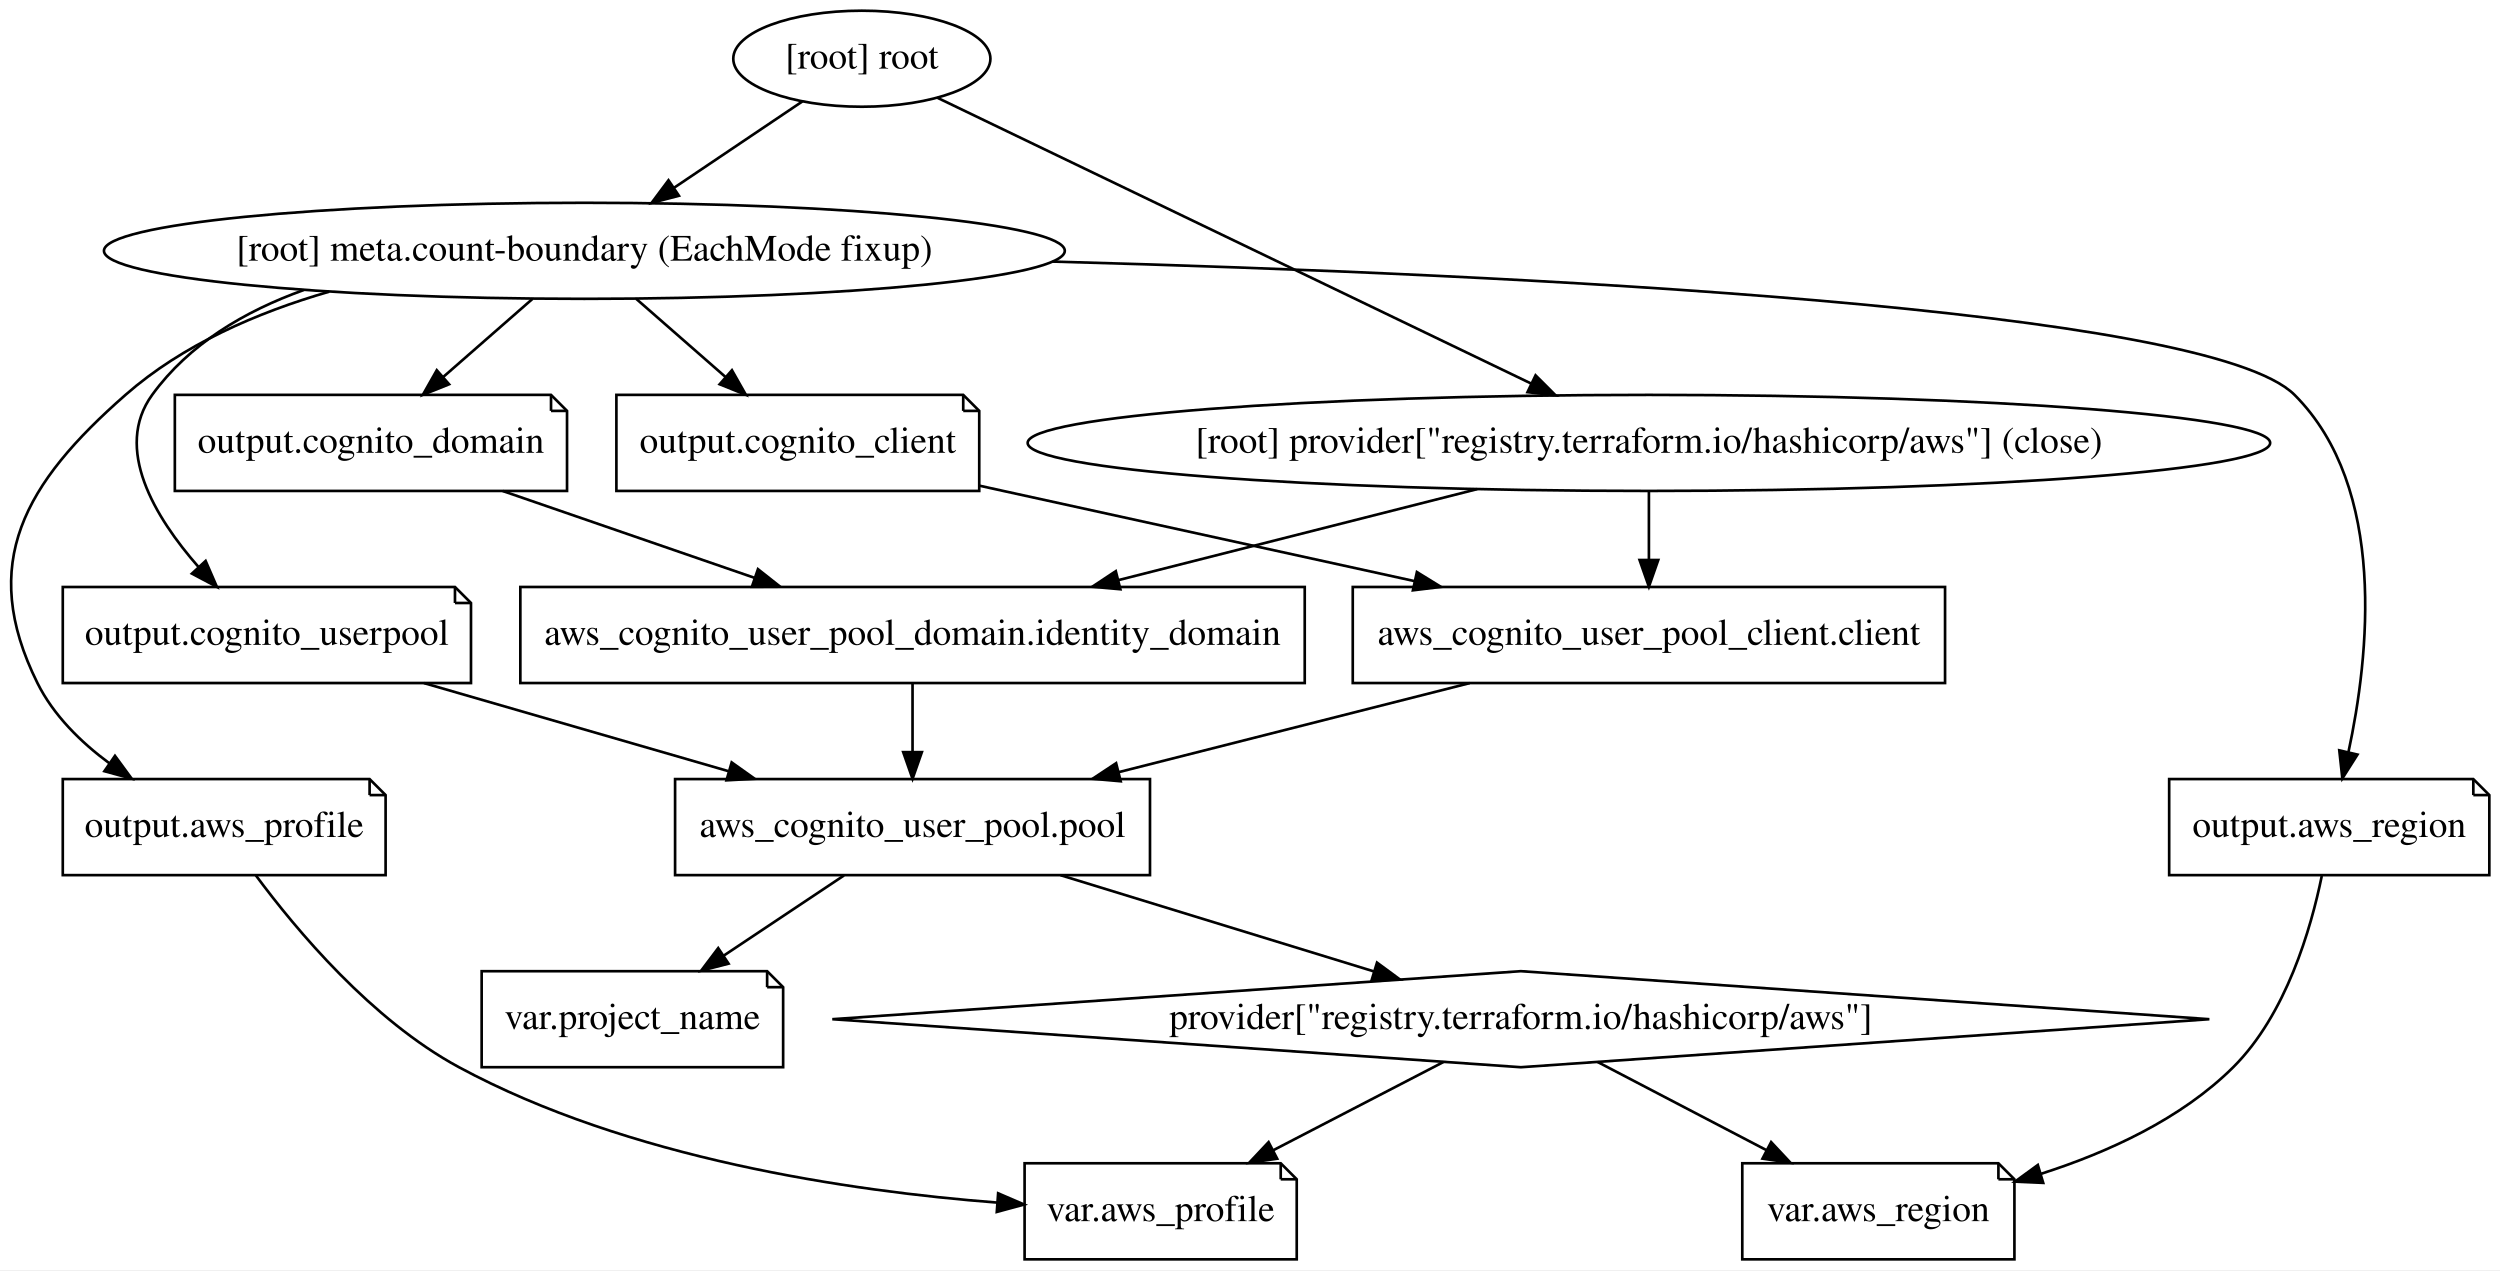
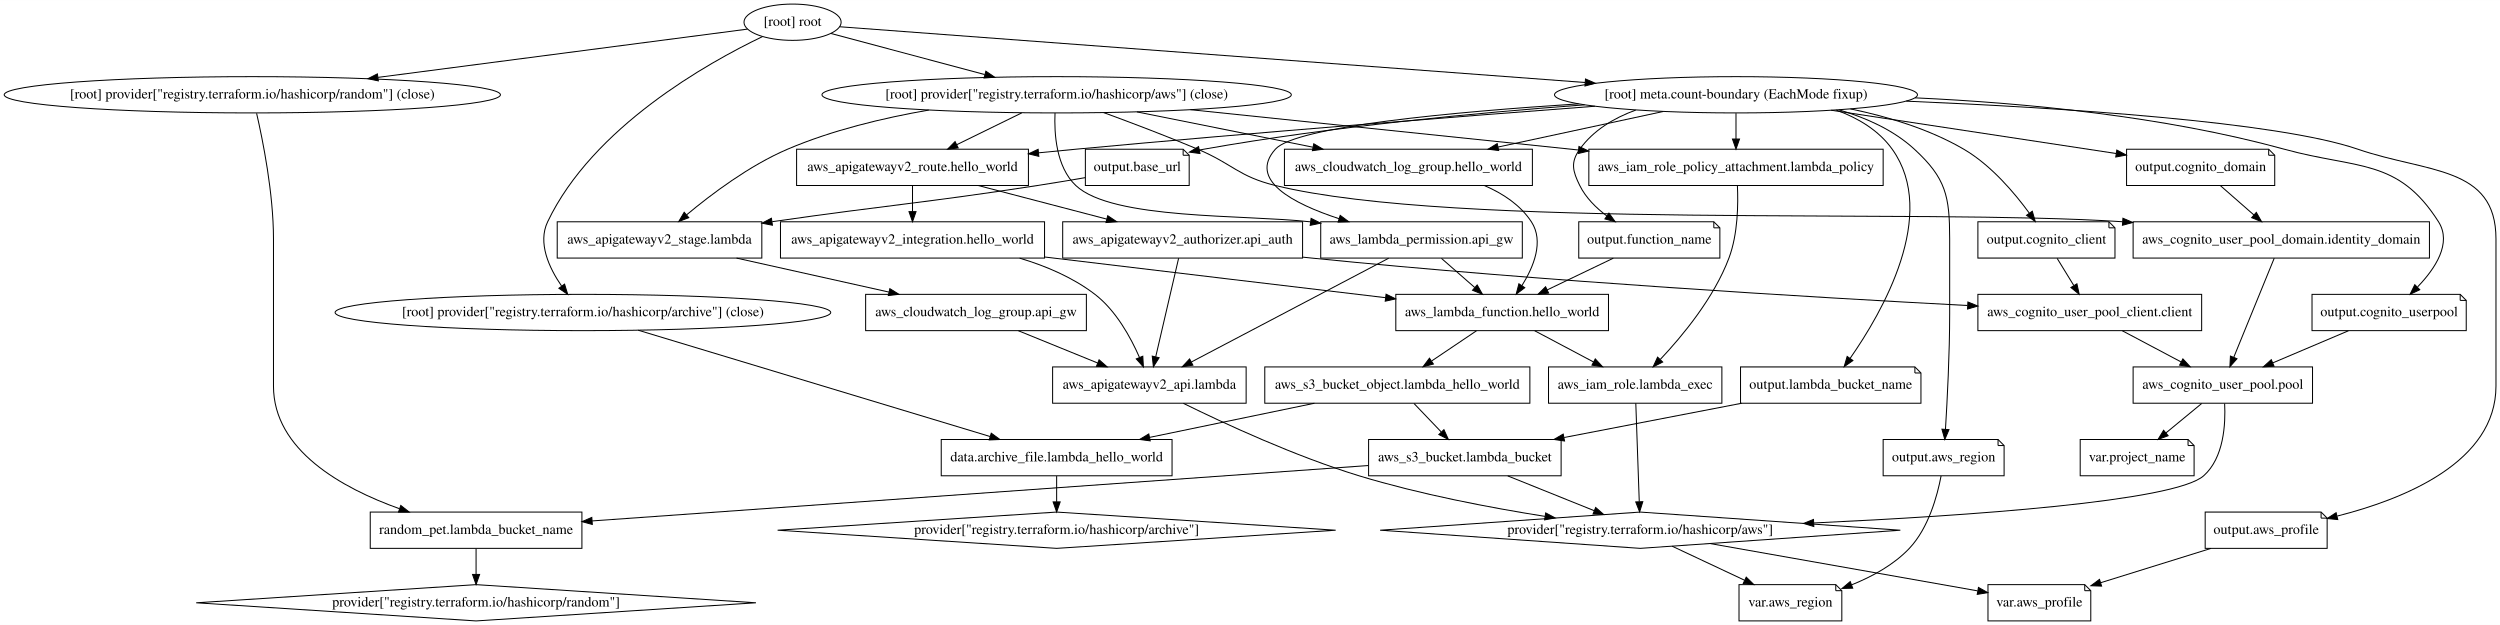
- <svg xmlns="http://www.w3.org/2000/svg" width="937pt" height="476pt" viewBox="0.00 0.00 937.03 476.00">
-   <g id="graph0" class="graph" transform="scale(1 1) rotate(0) translate(4 472)">
-     <polygon fill="white" stroke="transparent" points="-4,4 -4,-472 933.03,-472 933.03,4 -4,4" />
+ <svg xmlns="http://www.w3.org/2000/svg" width="2480pt" height="620pt" viewBox="0.00 0.00 2480.33 620.00">
+   <g id="graph0" class="graph" transform="scale(1 1) rotate(0) translate(4 616)">
+     <polygon fill="white" stroke="transparent" points="-4,4 -4,-616 2476.33,-616 2476.33,4 -4,4" />
    <g id="node1" class="node">
-       <polygon fill="none" stroke="black" points="427.03,-180 249.03,-180 249.03,-144 427.03,-144 427.03,-180" />
-       <text text-anchor="middle" x="338.03" y="-158.3" font-family="Times,serif" font-size="14.00">aws_cognito_user_pool.pool</text>
+       <polygon fill="none" stroke="black" points="1232.33,-252 1040.33,-252 1040.33,-216 1232.33,-216 1232.33,-252" />
+       <text text-anchor="middle" x="1136.33" y="-230.3" font-family="Times,serif" font-size="14.00">aws_apigatewayv2_api.lambda</text>
+     </g>
+     <g id="node27" class="node">
+       <polygon fill="none" stroke="black" points="1623.33,-108 1365.26,-90 1623.33,-72 1881.39,-90 1623.33,-108" />
+       <text text-anchor="middle" x="1623.33" y="-86.3" font-family="Times,serif" font-size="14.00">provider["registry.terraform.io/hashicorp/aws"]</text>
+     </g>
+     <g id="edge1" class="edge">
+       <path fill="none" stroke="black" d="M1170.07,-215.86C1210.53,-195.95 1280.84,-163.36 1344.33,-144 1404.6,-125.62 1474.22,-112.38 1528.84,-103.73" />
+       <polygon fill="black" stroke="black" points="1529.52,-107.17 1538.86,-102.17 1528.44,-100.25 1529.52,-107.17" />
+     </g>
+     <g id="node2" class="node">
+       <polygon fill="none" stroke="black" points="1288.33,-396 1050.33,-396 1050.33,-360 1288.33,-360 1288.33,-396" />
+       <text text-anchor="middle" x="1169.33" y="-374.3" font-family="Times,serif" font-size="14.00">aws_apigatewayv2_authorizer.api_auth</text>
+     </g>
+     <g id="edge2" class="edge">
+       <path fill="none" stroke="black" d="M1165.35,-359.87C1159.7,-335.56 1149.3,-290.82 1142.61,-262.01" />
+       <polygon fill="black" stroke="black" points="1146,-261.14 1140.32,-252.19 1139.18,-262.72 1146,-261.14" />
    </g>
    <g id="node9" class="node">
-       <polygon fill="none" stroke="black" points="566.03,-108 307.96,-90 566.03,-72 824.09,-90 566.03,-108" />
-       <text text-anchor="middle" x="566.03" y="-86.3" font-family="Times,serif" font-size="14.00">provider["registry.terraform.io/hashicorp/aws"]</text>
-     </g>
-     <g id="edge1" class="edge">
-       <path fill="none" stroke="black" d="M393.51,-143.97C429.17,-133.02 475.32,-118.85 510.91,-107.92" />
-       <polygon fill="black" stroke="black" points="512.12,-111.21 520.65,-104.93 510.07,-104.52 512.12,-111.21" />
+       <polygon fill="none" stroke="black" points="2180.33,-324 1958.33,-324 1958.33,-288 2180.33,-288 2180.33,-324" />
+       <text text-anchor="middle" x="2069.33" y="-302.3" font-family="Times,serif" font-size="14.00">aws_cognito_user_pool_client.client</text>
+     </g>
+     <g id="edge3" class="edge">
+       <path fill="none" stroke="black" d="M1288.53,-360.92C1291.49,-360.6 1294.43,-360.29 1297.33,-360 1526.81,-336.91 1795.7,-320.95 1947.93,-312.95" />
+       <polygon fill="black" stroke="black" points="1948.43,-316.42 1958.24,-312.41 1948.07,-309.43 1948.43,-316.42" />
+     </g>
+     <g id="node3" class="node">
+       <polygon fill="none" stroke="black" points="1032.33,-396 770.33,-396 770.33,-360 1032.33,-360 1032.33,-396" />
+       <text text-anchor="middle" x="901.33" y="-374.3" font-family="Times,serif" font-size="14.00">aws_apigatewayv2_integration.hello_world</text>
+     </g>
+     <g id="edge4" class="edge">
+       <path fill="none" stroke="black" d="M1007.59,-359.93C1033.85,-352.09 1060.65,-340.66 1082.33,-324 1103.17,-307.99 1117.76,-281.44 1126.47,-261.5" />
+       <polygon fill="black" stroke="black" points="1129.8,-262.62 1130.39,-252.05 1123.33,-259.95 1129.8,-262.62" />
+     </g>
+     <g id="node13" class="node">
+       <polygon fill="none" stroke="black" points="1591.83,-324 1380.83,-324 1380.83,-288 1591.83,-288 1591.83,-324" />
+       <text text-anchor="middle" x="1486.33" y="-302.3" font-family="Times,serif" font-size="14.00">aws_lambda_function.hello_world</text>
+     </g>
+     <g id="edge5" class="edge">
+       <path fill="none" stroke="black" d="M1032.48,-361.06C1035.46,-360.71 1038.41,-360.35 1041.33,-360 1153.2,-346.55 1280.91,-331.35 1370.73,-320.69" />
+       <polygon fill="black" stroke="black" points="1371.16,-324.17 1380.67,-319.51 1370.33,-317.22 1371.16,-324.17" />
+     </g>
+     <g id="node4" class="node">
+       <polygon fill="none" stroke="black" points="1016.33,-468 786.33,-468 786.33,-432 1016.33,-432 1016.33,-468" />
+       <text text-anchor="middle" x="901.33" y="-446.3" font-family="Times,serif" font-size="14.00">aws_apigatewayv2_route.hello_world</text>
+     </g>
+     <g id="edge6" class="edge">
+       <path fill="none" stroke="black" d="M966.55,-431.97C1005.05,-421.91 1053.95,-409.14 1094.08,-398.65" />
+       <polygon fill="black" stroke="black" points="1095.03,-402.02 1103.82,-396.11 1093.26,-395.25 1095.03,-402.02" />
+     </g>
+     <g id="edge7" class="edge">
+       <path fill="none" stroke="black" d="M901.33,-431.7C901.33,-423.98 901.33,-414.71 901.33,-406.11" />
+       <polygon fill="black" stroke="black" points="904.83,-406.1 901.33,-396.1 897.83,-406.1 904.83,-406.1" />
+     </g>
+     <g id="node5" class="node">
+       <polygon fill="none" stroke="black" points="751.83,-396 548.83,-396 548.83,-360 751.83,-360 751.83,-396" />
+       <text text-anchor="middle" x="650.33" y="-374.3" font-family="Times,serif" font-size="14.00">aws_apigatewayv2_stage.lambda</text>
+     </g>
+     <g id="node6" class="node">
+       <polygon fill="none" stroke="black" points="1073.83,-324 854.83,-324 854.83,-288 1073.83,-288 1073.83,-324" />
+       <text text-anchor="middle" x="964.33" y="-302.3" font-family="Times,serif" font-size="14.00">aws_cloudwatch_log_group.api_gw</text>
+     </g>
+     <g id="edge8" class="edge">
+       <path fill="none" stroke="black" d="M726.74,-359.97C772.41,-349.78 830.57,-336.82 877.92,-326.26" />
+       <polygon fill="black" stroke="black" points="878.85,-329.64 887.85,-324.05 877.32,-322.81 878.85,-329.64" />
+     </g>
+     <g id="edge9" class="edge">
+       <path fill="none" stroke="black" d="M1006.4,-287.88C1030.13,-278.22 1059.94,-266.09 1085.03,-255.88" />
+       <polygon fill="black" stroke="black" points="1086.45,-259.08 1094.39,-252.07 1083.81,-252.6 1086.45,-259.08" />
+     </g>
+     <g id="node7" class="node">
+       <polygon fill="none" stroke="black" points="1516.33,-468 1270.33,-468 1270.33,-432 1516.33,-432 1516.33,-468" />
+       <text text-anchor="middle" x="1393.33" y="-446.3" font-family="Times,serif" font-size="14.00">aws_cloudwatch_log_group.hello_world</text>
+     </g>
+     <g id="edge10" class="edge">
+       <path fill="none" stroke="black" d="M1468.86,-431.89C1487.09,-424.04 1504.44,-412.61 1515.33,-396 1528.02,-376.64 1517.61,-351.27 1505.88,-332.57" />
+       <polygon fill="black" stroke="black" points="1508.77,-330.6 1500.29,-324.24 1502.95,-334.5 1508.77,-330.6" />
+     </g>
+     <g id="node8" class="node">
+       <polygon fill="none" stroke="black" points="2290.33,-252 2112.33,-252 2112.33,-216 2290.33,-216 2290.33,-252" />
+       <text text-anchor="middle" x="2201.33" y="-230.3" font-family="Times,serif" font-size="14.00">aws_cognito_user_pool.pool</text>
+     </g>
+     <g id="edge11" class="edge">
+       <path fill="none" stroke="black" d="M2203.13,-215.66C2204.18,-195.25 2202.39,-161.86 2182.33,-144 2153.68,-118.49 1948.89,-104.31 1795.42,-97.18" />
+       <polygon fill="black" stroke="black" points="1795.54,-93.68 1785.39,-96.72 1795.22,-100.67 1795.54,-93.68" />
+     </g>
+     <g id="node32" class="node">
+       <polygon fill="none" stroke="black" points="2166.83,-180 2059.83,-180 2059.83,-144 2172.83,-144 2172.83,-174 2166.83,-180" />
+       <polyline fill="none" stroke="black" points="2166.83,-180 2166.83,-174 " />
+       <polyline fill="none" stroke="black" points="2172.83,-174 2166.83,-174 " />
+       <text text-anchor="middle" x="2116.33" y="-158.3" font-family="Times,serif" font-size="14.00">var.project_name</text>
+     </g>
+     <g id="edge12" class="edge">
+       <path fill="none" stroke="black" d="M2180.32,-215.7C2169.61,-206.88 2156.44,-196.03 2144.83,-186.47" />
+       <polygon fill="black" stroke="black" points="2147.04,-183.76 2137.1,-180.1 2142.59,-189.16 2147.04,-183.76" />
+     </g>
+     <g id="edge13" class="edge">
+       <path fill="none" stroke="black" d="M2101.62,-287.88C2119.2,-278.55 2141.14,-266.92 2159.96,-256.94" />
+       <polygon fill="black" stroke="black" points="2161.72,-259.97 2168.91,-252.19 2158.44,-253.78 2161.72,-259.97" />
+     </g>
+     <g id="node10" class="node">
+       <polygon fill="none" stroke="black" points="2406.33,-396 2112.33,-396 2112.33,-360 2406.33,-360 2406.33,-396" />
+       <text text-anchor="middle" x="2259.33" y="-374.3" font-family="Times,serif" font-size="14.00">aws_cognito_user_pool_domain.identity_domain</text>
+     </g>
+     <g id="edge14" class="edge">
+       <path fill="none" stroke="black" d="M2252.33,-359.87C2242.36,-335.46 2223.97,-290.43 2212.21,-261.64" />
+       <polygon fill="black" stroke="black" points="2215.37,-260.12 2208.35,-252.19 2208.89,-262.77 2215.37,-260.12" />
+     </g>
+     <g id="node11" class="node">
+       <polygon fill="none" stroke="black" points="1704.33,-252 1532.33,-252 1532.33,-216 1704.33,-216 1704.33,-252" />
+       <text text-anchor="middle" x="1618.33" y="-230.3" font-family="Times,serif" font-size="14.00">aws_iam_role.lambda_exec</text>
+     </g>
+     <g id="edge15" class="edge">
+       <path fill="none" stroke="black" d="M1618.93,-215.87C1619.78,-191.67 1621.35,-147.21 1622.36,-118.39" />
+       <polygon fill="black" stroke="black" points="1625.87,-118.31 1622.72,-108.19 1618.87,-118.06 1625.87,-118.31" />
    </g>
    <g id="node12" class="node">
-       <polygon fill="none" stroke="black" points="283.53,-108 176.53,-108 176.53,-72 289.53,-72 289.53,-102 283.53,-108" />
-       <polyline fill="none" stroke="black" points="283.53,-108 283.53,-102 " />
-       <polyline fill="none" stroke="black" points="289.53,-102 283.53,-102 " />
-       <text text-anchor="middle" x="233.03" y="-86.3" font-family="Times,serif" font-size="14.00">var.project_name</text>
-     </g>
-     <g id="edge2" class="edge">
-       <path fill="none" stroke="black" d="M312.34,-143.88C298.74,-134.81 281.86,-123.55 267.17,-113.76" />
-       <polygon fill="black" stroke="black" points="269.07,-110.82 258.81,-108.19 265.19,-116.65 269.07,-110.82" />
-     </g>
-     <g id="node2" class="node">
-       <polygon fill="none" stroke="black" points="725.03,-252 503.03,-252 503.03,-216 725.03,-216 725.03,-252" />
-       <text text-anchor="middle" x="614.03" y="-230.3" font-family="Times,serif" font-size="14.00">aws_cognito_user_pool_client.client</text>
-     </g>
-     <g id="edge3" class="edge">
-       <path fill="none" stroke="black" d="M546.86,-215.97C507.13,-205.89 456.64,-193.08 415.26,-182.59" />
-       <polygon fill="black" stroke="black" points="416.05,-179.18 405.49,-180.11 414.33,-185.96 416.05,-179.18" />
-     </g>
-     <g id="node3" class="node">
-       <polygon fill="none" stroke="black" points="485.03,-252 191.03,-252 191.03,-216 485.03,-216 485.03,-252" />
-       <text text-anchor="middle" x="338.03" y="-230.3" font-family="Times,serif" font-size="14.00">aws_cognito_user_pool_domain.identity_domain</text>
-     </g>
-     <g id="edge4" class="edge">
-       <path fill="none" stroke="black" d="M338.03,-215.7C338.03,-207.98 338.03,-198.71 338.03,-190.11" />
-       <polygon fill="black" stroke="black" points="341.53,-190.1 338.03,-180.1 334.53,-190.1 341.53,-190.1" />
-     </g>
-     <g id="node4" class="node">
-       <polygon fill="none" stroke="black" points="134.53,-180 19.53,-180 19.53,-144 140.53,-144 140.53,-174 134.53,-180" />
-       <polyline fill="none" stroke="black" points="134.53,-180 134.53,-174 " />
-       <polyline fill="none" stroke="black" points="140.53,-174 134.53,-174 " />
-       <text text-anchor="middle" x="80.03" y="-158.3" font-family="Times,serif" font-size="14.00">output.aws_profile</text>
-     </g>
-     <g id="node10" class="node">
-       <polygon fill="none" stroke="black" points="476.03,-36 380.03,-36 380.03,0 482.03,0 482.03,-30 476.03,-36" />
-       <polyline fill="none" stroke="black" points="476.03,-36 476.03,-30 " />
-       <polyline fill="none" stroke="black" points="482.03,-30 476.03,-30 " />
-       <text text-anchor="middle" x="431.03" y="-14.3" font-family="Times,serif" font-size="14.00">var.aws_profile</text>
-     </g>
-     <g id="edge10" class="edge">
-       <path fill="none" stroke="black" d="M91.88,-143.92C107.05,-123.43 135.33,-89.65 168.03,-72 231.41,-37.79 314.17,-25.57 369.78,-21.26" />
-       <polygon fill="black" stroke="black" points="370.11,-24.74 379.84,-20.54 369.61,-17.76 370.11,-24.74" />
-     </g>
-     <g id="node5" class="node">
-       <polygon fill="none" stroke="black" points="923.03,-180 809.03,-180 809.03,-144 929.03,-144 929.03,-174 923.03,-180" />
-       <polyline fill="none" stroke="black" points="923.03,-180 923.03,-174 " />
-       <polyline fill="none" stroke="black" points="929.03,-174 923.03,-174 " />
-       <text text-anchor="middle" x="869.03" y="-158.3" font-family="Times,serif" font-size="14.00">output.aws_region</text>
-     </g>
-     <g id="node11" class="node">
-       <polygon fill="none" stroke="black" points="745.03,-36 649.03,-36 649.03,0 751.03,0 751.03,-30 745.03,-36" />
-       <polyline fill="none" stroke="black" points="745.03,-36 745.03,-30 " />
-       <polyline fill="none" stroke="black" points="751.03,-30 745.03,-30 " />
-       <text text-anchor="middle" x="700.03" y="-14.3" font-family="Times,serif" font-size="14.00">var.aws_region</text>
-     </g>
-     <g id="edge11" class="edge">
-       <path fill="none" stroke="black" d="M866.23,-143.68C862.18,-123.91 852.88,-91.75 833.03,-72 813.5,-52.58 785.97,-40.04 761.01,-32.06" />
-       <polygon fill="black" stroke="black" points="761.82,-28.65 751.23,-29.12 759.8,-35.36 761.82,-28.65" />
-     </g>
-     <g id="node6" class="node">
-       <polygon fill="none" stroke="black" points="357.03,-324 227.03,-324 227.03,-288 363.03,-288 363.03,-318 357.03,-324" />
-       <polyline fill="none" stroke="black" points="357.03,-324 357.03,-318 " />
-       <polyline fill="none" stroke="black" points="363.03,-318 357.03,-318 " />
-       <text text-anchor="middle" x="295.03" y="-302.3" font-family="Times,serif" font-size="14.00">output.cognito_client</text>
-     </g>
-     <g id="edge12" class="edge">
-       <path fill="none" stroke="black" d="M363.05,-289.98C366.08,-289.31 369.09,-288.65 372.03,-288 423.1,-276.77 480.24,-264.25 526.17,-254.2" />
-       <polygon fill="black" stroke="black" points="527.07,-257.59 536.09,-252.03 525.58,-250.75 527.07,-257.59" />
-     </g>
-     <g id="node7" class="node">
-       <polygon fill="none" stroke="black" points="202.53,-324 61.53,-324 61.53,-288 208.53,-288 208.53,-318 202.53,-324" />
-       <polyline fill="none" stroke="black" points="202.53,-324 202.53,-318 " />
-       <polyline fill="none" stroke="black" points="208.53,-318 202.53,-318 " />
-       <text text-anchor="middle" x="135.03" y="-302.3" font-family="Times,serif" font-size="14.00">output.cognito_domain</text>
-     </g>
-     <g id="edge13" class="edge">
-       <path fill="none" stroke="black" d="M184.43,-287.97C212.91,-278.14 248.91,-265.73 278.9,-255.39" />
-       <polygon fill="black" stroke="black" points="280.09,-258.68 288.41,-252.11 277.81,-252.06 280.09,-258.68" />
-     </g>
-     <g id="node8" class="node">
-       <polygon fill="none" stroke="black" points="166.53,-252 19.53,-252 19.53,-216 172.53,-216 172.53,-246 166.53,-252" />
-       <polyline fill="none" stroke="black" points="166.53,-252 166.53,-246 " />
-       <polyline fill="none" stroke="black" points="172.53,-246 166.53,-246 " />
-       <text text-anchor="middle" x="96.03" y="-230.3" font-family="Times,serif" font-size="14.00">output.cognito_userpool</text>
-     </g>
-     <g id="edge14" class="edge">
-       <path fill="none" stroke="black" d="M154.92,-215.97C189.32,-206.01 232.91,-193.41 268.93,-182.99" />
-       <polygon fill="black" stroke="black" points="270.24,-186.25 278.87,-180.11 268.29,-179.53 270.24,-186.25" />
+       <polygon fill="none" stroke="black" points="1864.33,-468 1572.33,-468 1572.33,-432 1864.33,-432 1864.33,-468" />
+       <text text-anchor="middle" x="1718.33" y="-446.3" font-family="Times,serif" font-size="14.00">aws_iam_role_policy_attachment.lambda_policy</text>
+     </g>
+     <g id="edge16" class="edge">
+       <path fill="none" stroke="black" d="M1719.73,-432C1720.62,-413.63 1720.26,-383.8 1711.33,-360 1696.55,-320.64 1665.44,-283 1643.27,-259.49" />
+       <polygon fill="black" stroke="black" points="1645.59,-256.86 1636.13,-252.08 1640.55,-261.71 1645.59,-256.86" />
    </g>
    <g id="edge17" class="edge">
-       <path fill="none" stroke="black" d="M537.07,-73.98C518.44,-64.32 493.92,-51.61 473.16,-40.85" />
-       <polygon fill="black" stroke="black" points="474.71,-37.71 464.22,-36.21 471.48,-43.92 474.71,-37.71" />
+       <path fill="none" stroke="black" d="M1518.62,-287.88C1536.2,-278.55 1558.14,-266.92 1576.96,-256.94" />
+       <polygon fill="black" stroke="black" points="1578.72,-259.97 1585.91,-252.19 1575.44,-253.78 1578.72,-259.97" />
+     </g>
+     <g id="node16" class="node">
+       <polygon fill="none" stroke="black" points="1513.83,-252 1250.83,-252 1250.83,-216 1513.83,-216 1513.83,-252" />
+       <text text-anchor="middle" x="1382.33" y="-230.3" font-family="Times,serif" font-size="14.00">aws_s3_bucket_object.lambda_hello_world</text>
    </g>
    <g id="edge18" class="edge">
-       <path fill="none" stroke="black" d="M594.77,-73.98C613.26,-64.32 637.6,-51.61 658.21,-40.85" />
-       <polygon fill="black" stroke="black" points="659.84,-43.94 667.08,-36.21 656.6,-37.74 659.84,-43.94" />
-     </g>
-     <g id="node13" class="node">
-       <ellipse fill="none" stroke="black" cx="215.03" cy="-378" rx="180.07" ry="18" />
-       <text text-anchor="middle" x="215.03" y="-374.3" font-family="Times,serif" font-size="14.00">[root] meta.count-boundary (EachMode fixup)</text>
-     </g>
-     <g id="edge5" class="edge">
-       <path fill="none" stroke="black" d="M119.42,-362.7C92.32,-354.87 64.4,-342.75 43.03,-324 5.29,-290.91 -12.32,-260.94 10.03,-216 16.03,-203.93 26.24,-193.87 37.04,-185.88" />
-       <polygon fill="black" stroke="black" points="39.09,-188.71 45.35,-180.17 35.12,-182.95 39.09,-188.71" />
-     </g>
-     <g id="edge6" class="edge">
-       <path fill="none" stroke="black" d="M390.54,-373.96C568.94,-369.08 823.64,-356.45 856.03,-324 890.92,-289.04 883.95,-225.99 876.21,-190.04" />
-       <polygon fill="black" stroke="black" points="879.61,-189.18 873.94,-180.24 872.79,-190.77 879.61,-189.18" />
-     </g>
-     <g id="edge7" class="edge">
-       <path fill="none" stroke="black" d="M234.39,-360.05C244.44,-351.26 256.88,-340.38 267.87,-330.76" />
-       <polygon fill="black" stroke="black" points="270.34,-333.25 275.56,-324.03 265.73,-327.98 270.34,-333.25" />
-     </g>
-     <g id="edge8" class="edge">
-       <path fill="none" stroke="black" d="M195.66,-360.05C185.61,-351.26 173.18,-340.38 162.18,-330.76" />
-       <polygon fill="black" stroke="black" points="164.32,-327.98 154.49,-324.03 159.71,-333.25 164.32,-327.98" />
-     </g>
-     <g id="edge9" class="edge">
-       <path fill="none" stroke="black" d="M109.89,-363.32C87.69,-355.37 66.84,-343.05 53.03,-324 38.49,-303.94 54.02,-278.2 70.34,-259.57" />
-       <polygon fill="black" stroke="black" points="73.07,-261.77 77.29,-252.05 67.93,-257.01 73.07,-261.77" />
+       <path fill="none" stroke="black" d="M1460.89,-287.88C1447.54,-278.89 1431,-267.76 1416.55,-258.03" />
+       <polygon fill="black" stroke="black" points="1418.12,-254.87 1407.87,-252.19 1414.21,-260.68 1418.12,-254.87" />
    </g>
    <g id="node14" class="node">
-       <ellipse fill="none" stroke="black" cx="614.03" cy="-306" rx="232.86" ry="18" />
-       <text text-anchor="middle" x="614.03" y="-302.3" font-family="Times,serif" font-size="14.00">[root] provider["registry.terraform.io/hashicorp/aws"] (close)</text>
-     </g>
-     <g id="edge15" class="edge">
-       <path fill="none" stroke="black" d="M614.03,-287.7C614.03,-279.98 614.03,-270.71 614.03,-262.11" />
-       <polygon fill="black" stroke="black" points="617.53,-262.1 614.03,-252.1 610.53,-262.1 617.53,-262.1" />
-     </g>
-     <g id="edge16" class="edge">
-       <path fill="none" stroke="black" d="M549.67,-288.68C509.47,-278.48 457.49,-265.3 415.1,-254.55" />
-       <polygon fill="black" stroke="black" points="415.93,-251.15 405.38,-252.08 414.21,-257.93 415.93,-251.15" />
+       <polygon fill="none" stroke="black" points="1506.33,-396 1306.33,-396 1306.33,-360 1506.33,-360 1506.33,-396" />
+       <text text-anchor="middle" x="1406.33" y="-374.3" font-family="Times,serif" font-size="14.00">aws_lambda_permission.api_gw</text>
+     </g>
+     <g id="edge19" class="edge">
+       <path fill="none" stroke="black" d="M1373.76,-359.87C1324.7,-334.07 1231.87,-285.25 1177.96,-256.9" />
+       <polygon fill="black" stroke="black" points="1179.49,-253.75 1169.01,-252.19 1176.23,-259.94 1179.49,-253.75" />
+     </g>
+     <g id="edge20" class="edge">
+       <path fill="none" stroke="black" d="M1426.1,-359.7C1436.08,-350.97 1448.34,-340.24 1459.18,-330.75" />
+       <polygon fill="black" stroke="black" points="1461.56,-333.32 1466.78,-324.1 1456.95,-328.06 1461.56,-333.32" />
    </g>
    <g id="node15" class="node">
-       <ellipse fill="none" stroke="black" cx="319.03" cy="-450" rx="48.19" ry="18" />
-       <text text-anchor="middle" x="319.03" y="-446.3" font-family="Times,serif" font-size="14.00">[root] root</text>
-     </g>
-     <g id="edge19" class="edge">
-       <path fill="none" stroke="black" d="M296.72,-433.98C282.72,-424.56 264.4,-412.23 248.66,-401.64" />
-       <polygon fill="black" stroke="black" points="250.47,-398.64 240.22,-395.96 246.56,-404.45 250.47,-398.64" />
-     </g>
-     <g id="edge20" class="edge">
-       <path fill="none" stroke="black" d="M347.31,-435.38C398.89,-410.56 508.55,-357.77 569.98,-328.2" />
-       <polygon fill="black" stroke="black" points="571.55,-331.33 579.05,-323.84 568.52,-325.02 571.55,-331.33" />
+       <polygon fill="none" stroke="black" points="1544.83,-180 1353.83,-180 1353.83,-144 1544.83,-144 1544.83,-180" />
+       <text text-anchor="middle" x="1449.33" y="-158.3" font-family="Times,serif" font-size="14.00">aws_s3_bucket.lambda_bucket</text>
+     </g>
+     <g id="edge21" class="edge">
+       <path fill="none" stroke="black" d="M1491.89,-143.88C1517.88,-133.42 1551.09,-120.06 1577.63,-109.38" />
+       <polygon fill="black" stroke="black" points="1579.11,-112.56 1587.08,-105.58 1576.5,-106.07 1579.11,-112.56" />
+     </g>
+     <g id="node29" class="node">
+       <polygon fill="none" stroke="black" points="573.33,-108 363.33,-108 363.33,-72 573.33,-72 573.33,-108" />
+       <text text-anchor="middle" x="468.33" y="-86.3" font-family="Times,serif" font-size="14.00">random_pet.lambda_bucket_name</text>
+     </g>
+     <g id="edge22" class="edge">
+       <path fill="none" stroke="black" d="M1353.48,-154.16C1171.98,-141.21 778.86,-113.16 583.43,-99.21" />
+       <polygon fill="black" stroke="black" points="583.64,-95.72 573.42,-98.5 583.14,-102.7 583.64,-95.72" />
+     </g>
+     <g id="edge23" class="edge">
+       <path fill="none" stroke="black" d="M1398.89,-215.7C1407,-207.22 1416.92,-196.86 1425.8,-187.58" />
+       <polygon fill="black" stroke="black" points="1428.57,-189.75 1432.96,-180.1 1423.51,-184.91 1428.57,-189.75" />
+     </g>
+     <g id="node17" class="node">
+       <polygon fill="none" stroke="black" points="1158.83,-180 929.83,-180 929.83,-144 1158.83,-144 1158.83,-180" />
+       <text text-anchor="middle" x="1044.33" y="-158.3" font-family="Times,serif" font-size="14.00">data.archive_file.lambda_hello_world</text>
+     </g>
+     <g id="edge24" class="edge">
+       <path fill="none" stroke="black" d="M1300.08,-215.97C1250.71,-205.74 1187.78,-192.71 1136.71,-182.13" />
+       <polygon fill="black" stroke="black" points="1137.16,-178.65 1126.66,-180.05 1135.74,-185.51 1137.16,-178.65" />
+     </g>
+     <g id="node26" class="node">
+       <polygon fill="none" stroke="black" points="1044.33,-108 767.5,-90 1044.33,-72 1321.16,-90 1044.33,-108" />
+       <text text-anchor="middle" x="1044.33" y="-86.3" font-family="Times,serif" font-size="14.00">provider["registry.terraform.io/hashicorp/archive"]</text>
+     </g>
+     <g id="edge25" class="edge">
+       <path fill="none" stroke="black" d="M1044.33,-143.7C1044.33,-135.98 1044.33,-126.71 1044.33,-118.11" />
+       <polygon fill="black" stroke="black" points="1047.83,-118.1 1044.33,-108.1 1040.83,-118.1 1047.83,-118.1" />
+     </g>
+     <g id="node18" class="node">
+       <polygon fill="none" stroke="black" points="2298.83,-108 2183.83,-108 2183.83,-72 2304.83,-72 2304.83,-102 2298.83,-108" />
+       <polyline fill="none" stroke="black" points="2298.83,-108 2298.83,-102 " />
+       <polyline fill="none" stroke="black" points="2304.83,-102 2298.83,-102 " />
+       <text text-anchor="middle" x="2244.33" y="-86.3" font-family="Times,serif" font-size="14.00">output.aws_profile</text>
+     </g>
+     <g id="node30" class="node">
+       <polygon fill="none" stroke="black" points="2064.33,-36 1968.33,-36 1968.33,0 2070.33,0 2070.33,-30 2064.33,-36" />
+       <polyline fill="none" stroke="black" points="2064.33,-36 2064.33,-30 " />
+       <polyline fill="none" stroke="black" points="2070.33,-30 2064.33,-30 " />
+       <text text-anchor="middle" x="2019.33" y="-14.3" font-family="Times,serif" font-size="14.00">var.aws_profile</text>
+     </g>
+     <g id="edge38" class="edge">
+       <path fill="none" stroke="black" d="M2189.57,-71.97C2156.54,-61.69 2114.4,-48.58 2080.31,-37.97" />
+       <polygon fill="black" stroke="black" points="2081.05,-34.54 2070.46,-34.91 2078.97,-41.22 2081.05,-34.54" />
+     </g>
+     <g id="node19" class="node">
+       <polygon fill="none" stroke="black" points="1978.33,-180 1864.33,-180 1864.33,-144 1984.33,-144 1984.33,-174 1978.33,-180" />
+       <polyline fill="none" stroke="black" points="1978.33,-180 1978.33,-174 " />
+       <polyline fill="none" stroke="black" points="1984.33,-174 1978.33,-174 " />
+       <text text-anchor="middle" x="1924.33" y="-158.3" font-family="Times,serif" font-size="14.00">output.aws_region</text>
+     </g>
+     <g id="node31" class="node">
+       <polygon fill="none" stroke="black" points="1817.33,-36 1721.33,-36 1721.33,0 1823.33,0 1823.33,-30 1817.33,-36" />
+       <polyline fill="none" stroke="black" points="1817.33,-36 1817.33,-30 " />
+       <polyline fill="none" stroke="black" points="1823.33,-30 1817.33,-30 " />
+       <text text-anchor="middle" x="1772.33" y="-14.3" font-family="Times,serif" font-size="14.00">var.aws_region</text>
+     </g>
+     <g id="edge39" class="edge">
+       <path fill="none" stroke="black" d="M1921.8,-143.84C1918.09,-124.22 1909.41,-92.2 1890.33,-72 1874.89,-55.65 1853.47,-43.98 1833.12,-35.83" />
+       <polygon fill="black" stroke="black" points="1834.14,-32.48 1823.55,-32.22 1831.67,-39.03 1834.14,-32.48" />
+     </g>
+     <g id="node20" class="node">
+       <polygon fill="none" stroke="black" points="1169.83,-468 1072.83,-468 1072.83,-432 1175.83,-432 1175.83,-462 1169.83,-468" />
+       <polyline fill="none" stroke="black" points="1169.83,-468 1169.83,-462 " />
+       <polyline fill="none" stroke="black" points="1175.83,-462 1169.83,-462 " />
+       <text text-anchor="middle" x="1124.33" y="-446.3" font-family="Times,serif" font-size="14.00">output.base_url</text>
+     </g>
+     <g id="edge40" class="edge">
+       <path fill="none" stroke="black" d="M1072.74,-439.8C1057.49,-437.17 1040.75,-434.38 1025.33,-432 911.49,-414.47 880.22,-413.03 762.11,-396.1" />
+       <polygon fill="black" stroke="black" points="762.34,-392.59 751.94,-394.63 761.34,-399.52 762.34,-392.59" />
+     </g>
+     <g id="node21" class="node">
+       <polygon fill="none" stroke="black" points="2088.33,-396 1958.33,-396 1958.33,-360 2094.33,-360 2094.33,-390 2088.33,-396" />
+       <polyline fill="none" stroke="black" points="2088.33,-396 2088.33,-390 " />
+       <polyline fill="none" stroke="black" points="2094.33,-390 2088.33,-390 " />
+       <text text-anchor="middle" x="2026.33" y="-374.3" font-family="Times,serif" font-size="14.00">output.cognito_client</text>
+     </g>
+     <g id="edge41" class="edge">
+       <path fill="none" stroke="black" d="M2036.96,-359.7C2041.96,-351.56 2048.02,-341.69 2053.54,-332.7" />
+       <polygon fill="black" stroke="black" points="2056.57,-334.46 2058.82,-324.1 2050.6,-330.79 2056.57,-334.46" />
+     </g>
+     <g id="node22" class="node">
+       <polygon fill="none" stroke="black" points="2246.83,-468 2105.83,-468 2105.83,-432 2252.83,-432 2252.83,-462 2246.83,-468" />
+       <polyline fill="none" stroke="black" points="2246.83,-468 2246.83,-462 " />
+       <polyline fill="none" stroke="black" points="2252.83,-462 2246.83,-462 " />
+       <text text-anchor="middle" x="2179.33" y="-446.3" font-family="Times,serif" font-size="14.00">output.cognito_domain</text>
+     </g>
+     <g id="edge42" class="edge">
+       <path fill="none" stroke="black" d="M2199.1,-431.7C2209.08,-422.97 2221.34,-412.24 2232.18,-402.75" />
+       <polygon fill="black" stroke="black" points="2234.56,-405.32 2239.78,-396.1 2229.95,-400.06 2234.56,-405.32" />
+     </g>
+     <g id="node23" class="node">
+       <polygon fill="none" stroke="black" points="2436.83,-324 2289.83,-324 2289.83,-288 2442.83,-288 2442.83,-318 2436.83,-324" />
+       <polyline fill="none" stroke="black" points="2436.83,-324 2436.83,-318 " />
+       <polyline fill="none" stroke="black" points="2442.83,-318 2436.83,-318 " />
+       <text text-anchor="middle" x="2366.33" y="-302.3" font-family="Times,serif" font-size="14.00">output.cognito_userpool</text>
+     </g>
+     <g id="edge43" class="edge">
+       <path fill="none" stroke="black" d="M2325.96,-287.88C2303.31,-278.26 2274.86,-266.19 2250.86,-256.01" />
+       <polygon fill="black" stroke="black" points="2252.13,-252.75 2241.56,-252.07 2249.4,-259.2 2252.13,-252.75" />
+     </g>
+     <g id="node24" class="node">
+       <polygon fill="none" stroke="black" points="1696.33,-396 1562.33,-396 1562.33,-360 1702.33,-360 1702.33,-390 1696.33,-396" />
+       <polyline fill="none" stroke="black" points="1696.33,-396 1696.33,-390 " />
+       <polyline fill="none" stroke="black" points="1702.33,-390 1696.33,-390 " />
+       <text text-anchor="middle" x="1632.33" y="-374.3" font-family="Times,serif" font-size="14.00">output.function_name</text>
+     </g>
+     <g id="edge44" class="edge">
+       <path fill="none" stroke="black" d="M1596.61,-359.88C1576.83,-350.39 1552.06,-338.51 1531,-328.42" />
+       <polygon fill="black" stroke="black" points="1532.46,-325.24 1521.93,-324.07 1529.43,-331.55 1532.46,-325.24" />
+     </g>
+     <g id="node25" class="node">
+       <polygon fill="none" stroke="black" points="1895.83,-252 1722.83,-252 1722.83,-216 1901.83,-216 1901.83,-246 1895.83,-252" />
+       <polyline fill="none" stroke="black" points="1895.83,-252 1895.83,-246 " />
+       <polyline fill="none" stroke="black" points="1901.83,-246 1895.83,-246 " />
+       <text text-anchor="middle" x="1812.33" y="-230.3" font-family="Times,serif" font-size="14.00">output.lambda_bucket_name</text>
+     </g>
+     <g id="edge45" class="edge">
+       <path fill="none" stroke="black" d="M1723.99,-215.97C1670.75,-205.7 1602.83,-192.6 1547.85,-182" />
+       <polygon fill="black" stroke="black" points="1548.23,-178.51 1537.74,-180.05 1546.9,-185.38 1548.23,-178.51" />
+     </g>
+     <g id="edge53" class="edge">
+       <path fill="none" stroke="black" d="M1692.31,-76.81C1767.28,-63.55 1885.98,-42.57 1957.87,-29.86" />
+       <polygon fill="black" stroke="black" points="1958.89,-33.24 1968.13,-28.05 1957.67,-26.34 1958.89,-33.24" />
+     </g>
+     <g id="edge54" class="edge">
+       <path fill="none" stroke="black" d="M1654.93,-74.15C1675.8,-64.35 1703.49,-51.34 1726.73,-40.42" />
+       <polygon fill="black" stroke="black" points="1728.49,-43.46 1736.06,-36.04 1725.52,-37.12 1728.49,-43.46" />
+     </g>
+     <g id="node28" class="node">
+       <polygon fill="none" stroke="black" points="468.33,-36 190.66,-18 468.33,0 746,-18 468.33,-36" />
+       <text text-anchor="middle" x="468.33" y="-14.3" font-family="Times,serif" font-size="14.00">provider["registry.terraform.io/hashicorp/random"]</text>
+     </g>
+     <g id="edge56" class="edge">
+       <path fill="none" stroke="black" d="M468.33,-71.7C468.33,-63.98 468.33,-54.71 468.33,-46.11" />
+       <polygon fill="black" stroke="black" points="471.83,-46.1 468.33,-36.1 464.83,-46.1 471.83,-46.1" />
+     </g>
+     <g id="node33" class="node">
+       <ellipse fill="none" stroke="black" cx="1718.33" cy="-522" rx="180.07" ry="18" />
+       <text text-anchor="middle" x="1718.33" y="-518.3" font-family="Times,serif" font-size="14.00">[root] meta.count-boundary (EachMode fixup)</text>
+     </g>
+     <g id="edge26" class="edge">
+       <path fill="none" stroke="black" d="M1578.33,-510.64C1445.66,-500.6 1240.82,-484.49 1063.33,-468 1051.33,-466.89 1038.84,-465.67 1026.35,-464.42" />
+       <polygon fill="black" stroke="black" points="1026.64,-460.93 1016.34,-463.41 1025.94,-467.9 1026.64,-460.93" />
+     </g>
+     <g id="edge27" class="edge">
+       <path fill="none" stroke="black" d="M1646.2,-505.46C1597.8,-495.04 1533.71,-481.24 1482.17,-470.14" />
+       <polygon fill="black" stroke="black" points="1482.88,-466.71 1472.37,-468.02 1481.41,-473.55 1482.88,-466.71" />
+     </g>
+     <g id="edge28" class="edge">
+       <path fill="none" stroke="black" d="M1718.33,-503.7C1718.33,-495.98 1718.33,-486.71 1718.33,-478.11" />
+       <polygon fill="black" stroke="black" points="1721.83,-478.1 1718.33,-468.1 1714.83,-478.1 1721.83,-478.1" />
+     </g>
+     <g id="edge29" class="edge">
+       <path fill="none" stroke="black" d="M1562.11,-513.01C1437.81,-505 1281.45,-490.59 1261.33,-468 1234.31,-437.67 1278.17,-414.24 1324.55,-399.05" />
+       <polygon fill="black" stroke="black" points="1325.66,-402.37 1334.15,-396.03 1323.56,-395.69 1325.66,-402.37" />
+     </g>
+     <g id="edge30" class="edge">
+       <path fill="none" stroke="black" d="M1887.24,-515.69C2040.85,-509.19 2255.38,-495.46 2335.33,-468 2404,-444.41 2472.33,-451.61 2472.33,-379 2472.33,-379 2472.33,-379 2472.33,-233 2472.33,-157.82 2381.9,-121.01 2314.94,-104.06" />
+       <polygon fill="black" stroke="black" points="2315.37,-100.57 2304.83,-101.61 2313.72,-107.37 2315.37,-100.57" />
+     </g>
+     <g id="edge31" class="edge">
+       <path fill="none" stroke="black" d="M1820.58,-507.03C1847.45,-499.2 1874.67,-487 1895.33,-468 1926.61,-439.23 1930.33,-421.5 1930.33,-379 1930.33,-379 1930.33,-379 1930.33,-305 1930.33,-264.96 1927.92,-218.63 1926.15,-190.07" />
+       <polygon fill="black" stroke="black" points="1929.64,-189.8 1925.51,-180.04 1922.66,-190.24 1929.64,-189.8" />
+     </g>
+     <g id="edge32" class="edge">
+       <path fill="none" stroke="black" d="M1568.14,-512.03C1462.01,-504.2 1316.75,-490.49 1190.33,-468 1188.87,-467.74 1187.4,-467.47 1185.92,-467.18" />
+       <polygon fill="black" stroke="black" points="1186.55,-463.74 1176.05,-465.11 1185.12,-470.59 1186.55,-463.74" />
+     </g>
+     <g id="edge33" class="edge">
+       <path fill="none" stroke="black" d="M1831.93,-507.99C1869.52,-500.21 1910.39,-487.81 1944.33,-468 1971.32,-452.25 1994.63,-424.75 2009.42,-404.48" />
+       <polygon fill="black" stroke="black" points="2012.3,-406.47 2015.23,-396.29 2006.59,-402.42 2012.3,-406.47" />
+     </g>
+     <g id="edge34" class="edge">
+       <path fill="none" stroke="black" d="M1812.73,-506.67C1895.84,-494.05 2015.73,-475.84 2095.51,-463.73" />
+       <polygon fill="black" stroke="black" points="2096.16,-467.17 2105.52,-462.21 2095.11,-460.25 2096.16,-467.17" />
+     </g>
+     <g id="edge35" class="edge">
+       <path fill="none" stroke="black" d="M1895.97,-518.97C2003.63,-514.01 2142.82,-500.88 2262.33,-468 2334.79,-448.06 2375.06,-459.45 2415.33,-396 2428.81,-374.76 2412.06,-349.56 2394.58,-331.41" />
+       <polygon fill="black" stroke="black" points="2396.72,-328.6 2387.13,-324.09 2391.81,-333.6 2396.72,-328.6" />
+     </g>
+     <g id="edge36" class="edge">
+       <path fill="none" stroke="black" d="M1618.84,-506.83C1597.16,-498.93 1576.73,-486.74 1563.33,-468 1554.02,-454.98 1556.26,-446.35 1563.33,-432 1569.29,-419.91 1579.48,-409.8 1590.23,-401.77" />
+       <polygon fill="black" stroke="black" points="1592.27,-404.61 1598.49,-396.04 1588.28,-398.86 1592.27,-404.61" />
+     </g>
+     <g id="edge37" class="edge">
+       <path fill="none" stroke="black" d="M1817.81,-506.83C1839.49,-498.93 1859.93,-486.74 1873.33,-468 1919.59,-403.29 1863.41,-306.08 1831.49,-260.42" />
+       <polygon fill="black" stroke="black" points="1834.32,-258.35 1825.66,-252.25 1828.63,-262.42 1834.32,-258.35" />
+     </g>
+     <g id="node34" class="node">
+       <ellipse fill="none" stroke="black" cx="574.33" cy="-306" rx="245.86" ry="18" />
+       <text text-anchor="middle" x="574.33" y="-302.3" font-family="Times,serif" font-size="14.00">[root] provider["registry.terraform.io/hashicorp/archive"] (close)</text>
+     </g>
+     <g id="edge46" class="edge">
+       <path fill="none" stroke="black" d="M629.16,-288.43C716.05,-262.18 885.04,-211.12 978.4,-182.92" />
+       <polygon fill="black" stroke="black" points="979.46,-186.26 988.02,-180.01 977.43,-179.55 979.46,-186.26" />
+     </g>
+     <g id="node35" class="node">
+       <ellipse fill="none" stroke="black" cx="1044.33" cy="-522" rx="232.86" ry="18" />
+       <text text-anchor="middle" x="1044.33" y="-518.3" font-family="Times,serif" font-size="14.00">[root] provider["registry.terraform.io/hashicorp/aws"] (close)</text>
+     </g>
+     <g id="edge47" class="edge">
+       <path fill="none" stroke="black" d="M1009.71,-504.05C990.36,-494.58 966.04,-482.68 945.34,-472.55" />
+       <polygon fill="black" stroke="black" points="946.64,-469.28 936.12,-468.03 943.56,-475.57 946.64,-469.28" />
+     </g>
+     <g id="edge48" class="edge">
+       <path fill="none" stroke="black" d="M917.49,-506.86C872.04,-498.95 821.22,-486.75 777.33,-468 739.51,-451.85 701.61,-423.29 677.19,-402.88" />
+       <polygon fill="black" stroke="black" points="679.33,-400.11 669.44,-396.3 674.8,-405.44 679.33,-400.11" />
+     </g>
+     <g id="edge49" class="edge">
+       <path fill="none" stroke="black" d="M1123.96,-505.03C1175.85,-494.62 1243.83,-480.99 1298.51,-470.02" />
+       <polygon fill="black" stroke="black" points="1299.44,-473.4 1308.56,-468 1298.06,-466.54 1299.44,-473.4" />
+     </g>
+     <g id="edge50" class="edge">
+       <path fill="none" stroke="black" d="M1091.02,-504.32C1118.41,-494.3 1153.56,-480.99 1184.33,-468 1219.13,-453.3 1224.63,-440.98 1261.33,-432 1440.13,-388.24 1900.49,-409.4 2101.71,-396.05" />
+       <polygon fill="black" stroke="black" points="2102.24,-399.52 2111.96,-395.32 2101.74,-392.54 2102.24,-399.52" />
+     </g>
+     <g id="edge51" class="edge">
+       <path fill="none" stroke="black" d="M1177.09,-507.21C1287.67,-495.73 1445.36,-479.35 1562.03,-467.23" />
+       <polygon fill="black" stroke="black" points="1562.54,-470.7 1572.12,-466.18 1561.81,-463.74 1562.54,-470.7" />
+     </g>
+     <g id="edge52" class="edge">
+       <path fill="none" stroke="black" d="M1042.71,-503.86C1041.83,-483.63 1043.8,-450.44 1063.33,-432 1099.57,-397.79 1230.47,-403.32 1295.95,-395.97" />
+       <polygon fill="black" stroke="black" points="1296.79,-399.39 1306.25,-394.62 1295.87,-392.45 1296.79,-399.39" />
+     </g>
+     <g id="node36" class="node">
+       <ellipse fill="none" stroke="black" cx="246.33" cy="-522" rx="246.16" ry="18" />
+       <text text-anchor="middle" x="246.33" y="-518.3" font-family="Times,serif" font-size="14.00">[root] provider["registry.terraform.io/hashicorp/random"] (close)</text>
+     </g>
+     <g id="edge55" class="edge">
+       <path fill="none" stroke="black" d="M250.58,-503.63C256.71,-476.99 267.33,-424.36 267.33,-379 267.33,-379 267.33,-379 267.33,-233 267.33,-169.39 335.32,-131.74 392.21,-111.37" />
+       <polygon fill="black" stroke="black" points="393.64,-114.57 401.96,-108 391.36,-107.96 393.64,-114.57" />
+     </g>
+     <g id="node37" class="node">
+       <ellipse fill="none" stroke="black" cx="782.33" cy="-594" rx="48.19" ry="18" />
+       <text text-anchor="middle" x="782.33" y="-590.3" font-family="Times,serif" font-size="14.00">[root] root</text>
+     </g>
+     <g id="edge57" class="edge">
+       <path fill="none" stroke="black" d="M829.06,-589.5C962.93,-579.49 1352.05,-550.39 1568.55,-534.2" />
+       <polygon fill="black" stroke="black" points="1569.02,-537.68 1578.73,-533.44 1568.49,-530.7 1569.02,-537.68" />
+     </g>
+     <g id="edge58" class="edge">
+       <path fill="none" stroke="black" d="M752.35,-579.66C697.85,-553.54 584.08,-489.88 539.33,-396 529.32,-375.01 540.74,-350.34 553.14,-332.31" />
+       <polygon fill="black" stroke="black" points="556.12,-334.16 559.22,-324.03 550.48,-330.02 556.12,-334.16" />
+     </g>
+     <g id="edge59" class="edge">
+       <path fill="none" stroke="black" d="M820.43,-582.82C860.26,-572.18 923.7,-555.23 972.9,-542.08" />
+       <polygon fill="black" stroke="black" points="974.1,-545.39 982.85,-539.42 972.29,-538.62 974.1,-545.39" />
+     </g>
+     <g id="edge60" class="edge">
+       <path fill="none" stroke="black" d="M737.55,-587.15C657.79,-576.74 488.48,-554.62 371.09,-539.29" />
+       <polygon fill="black" stroke="black" points="371.34,-535.8 360.97,-537.97 370.43,-542.74 371.34,-535.8" />
    </g>
  </g>
</svg>
